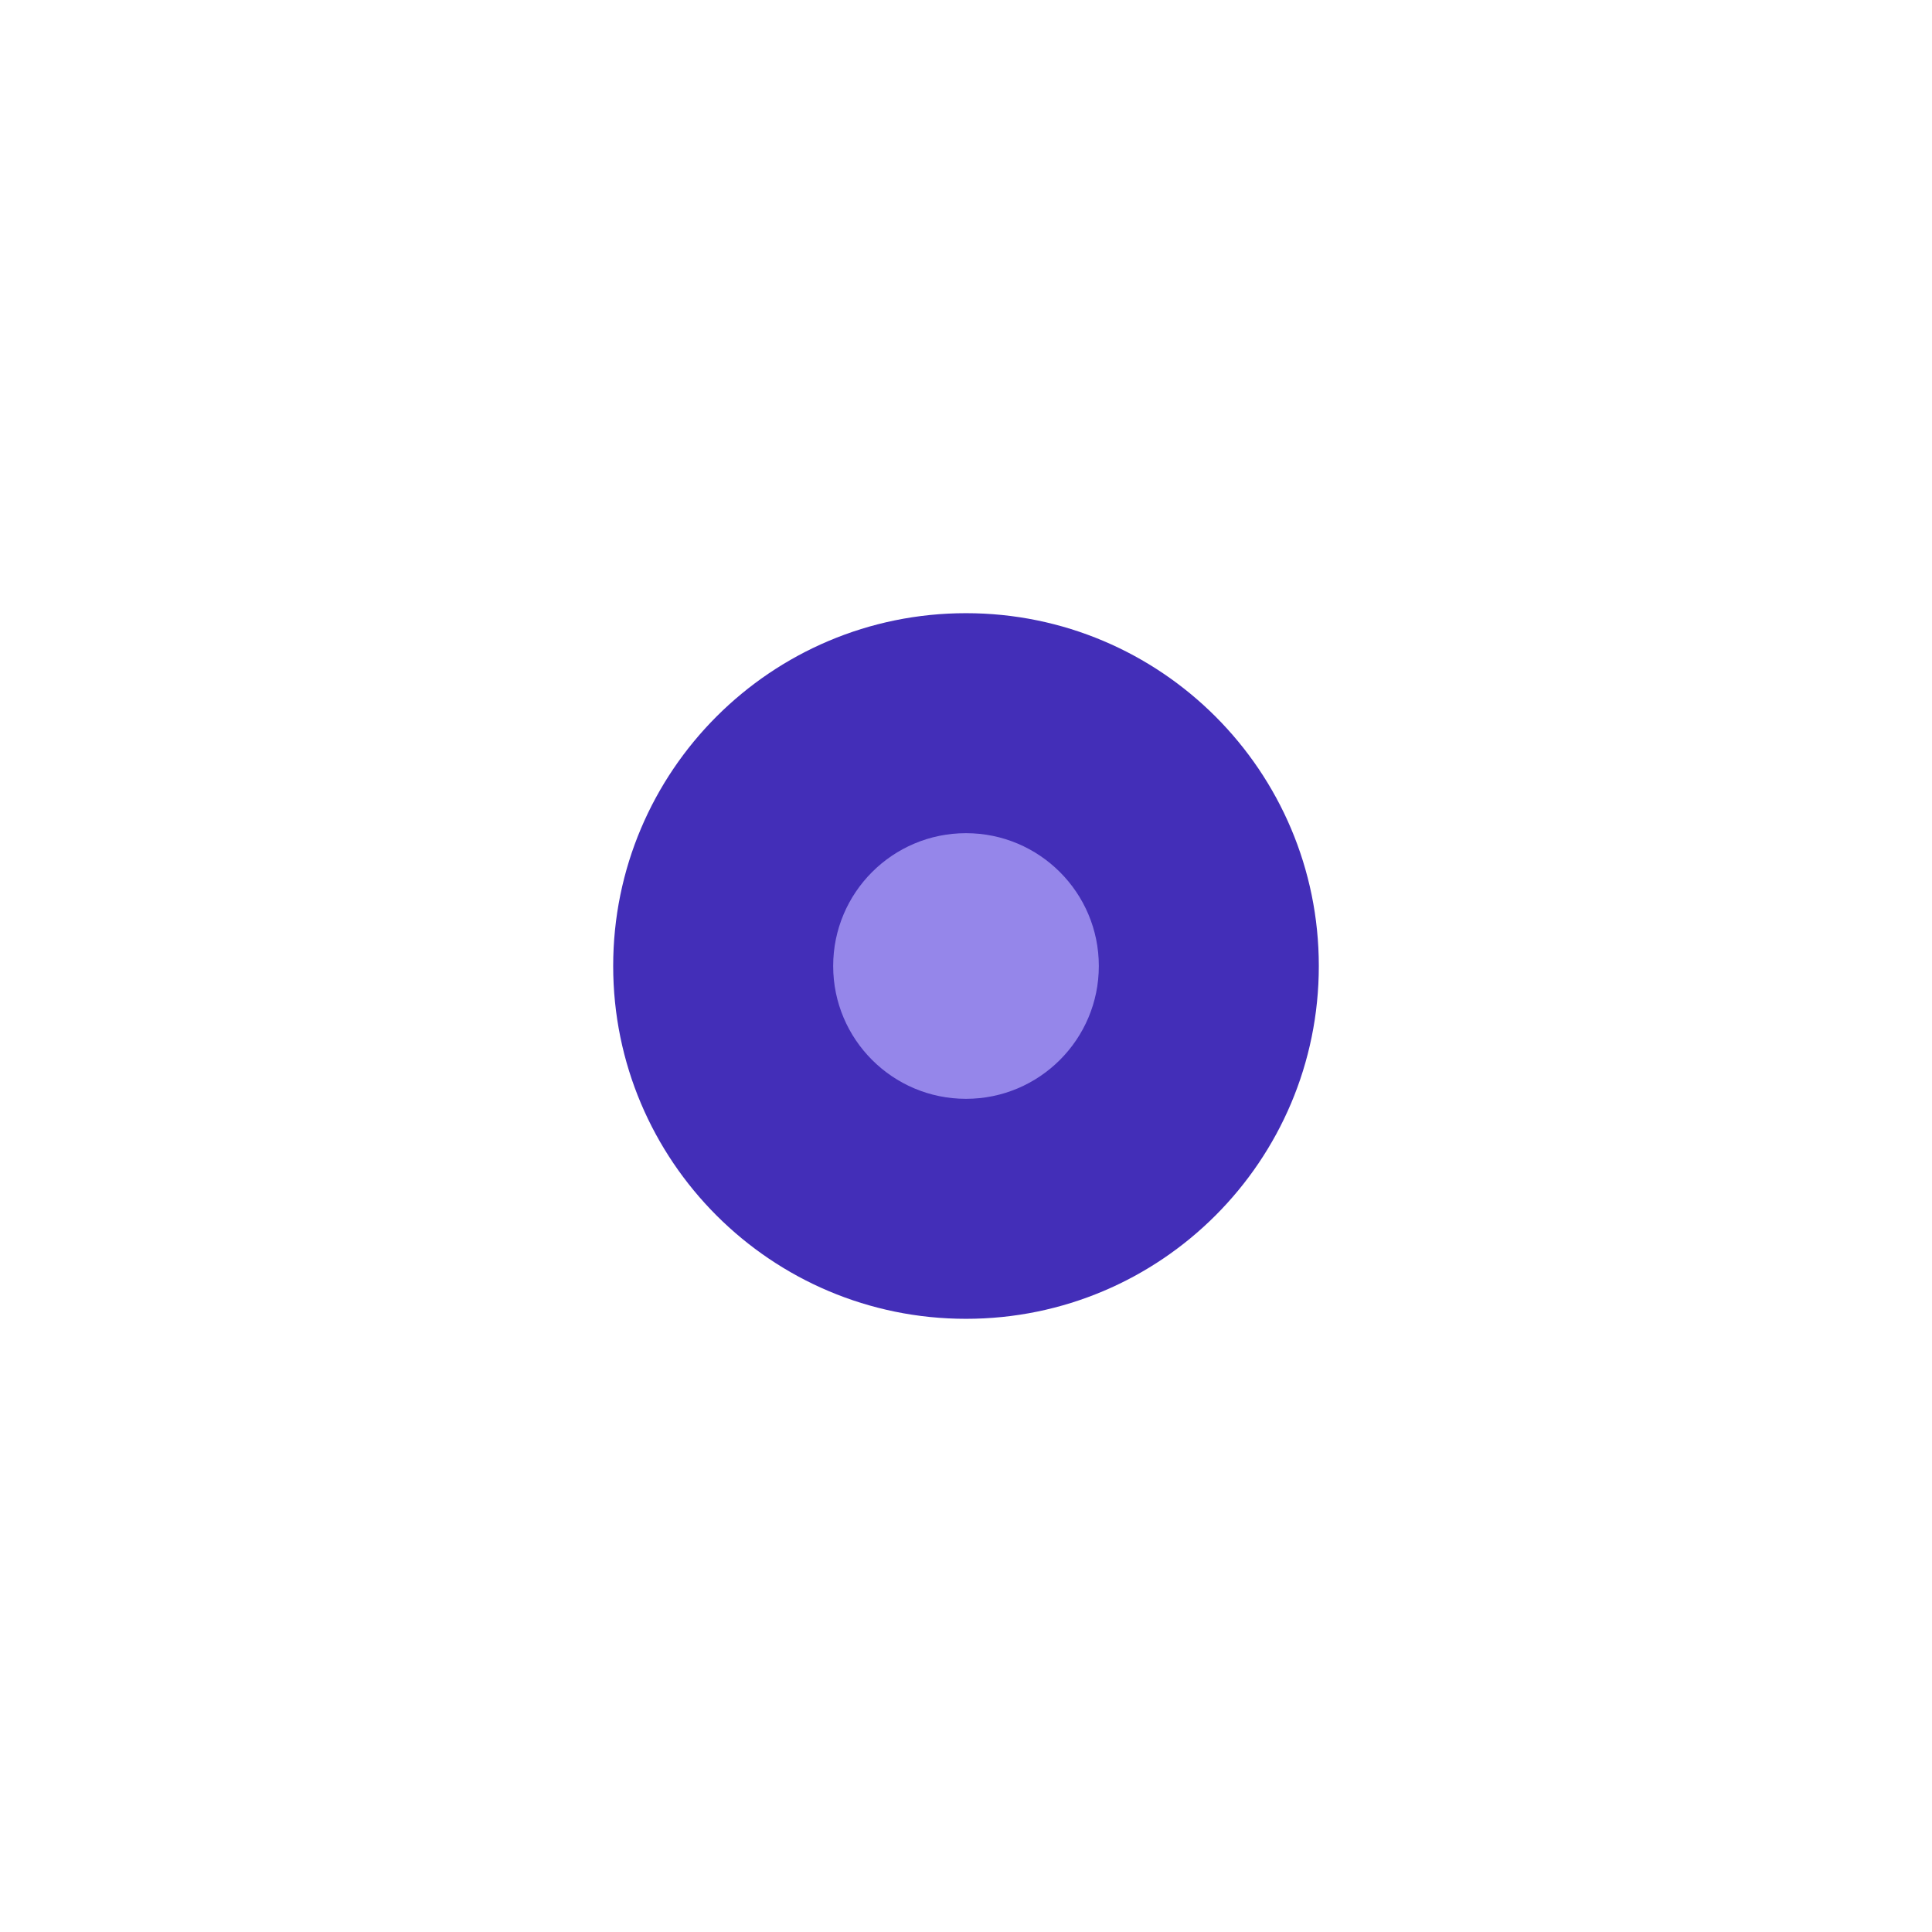
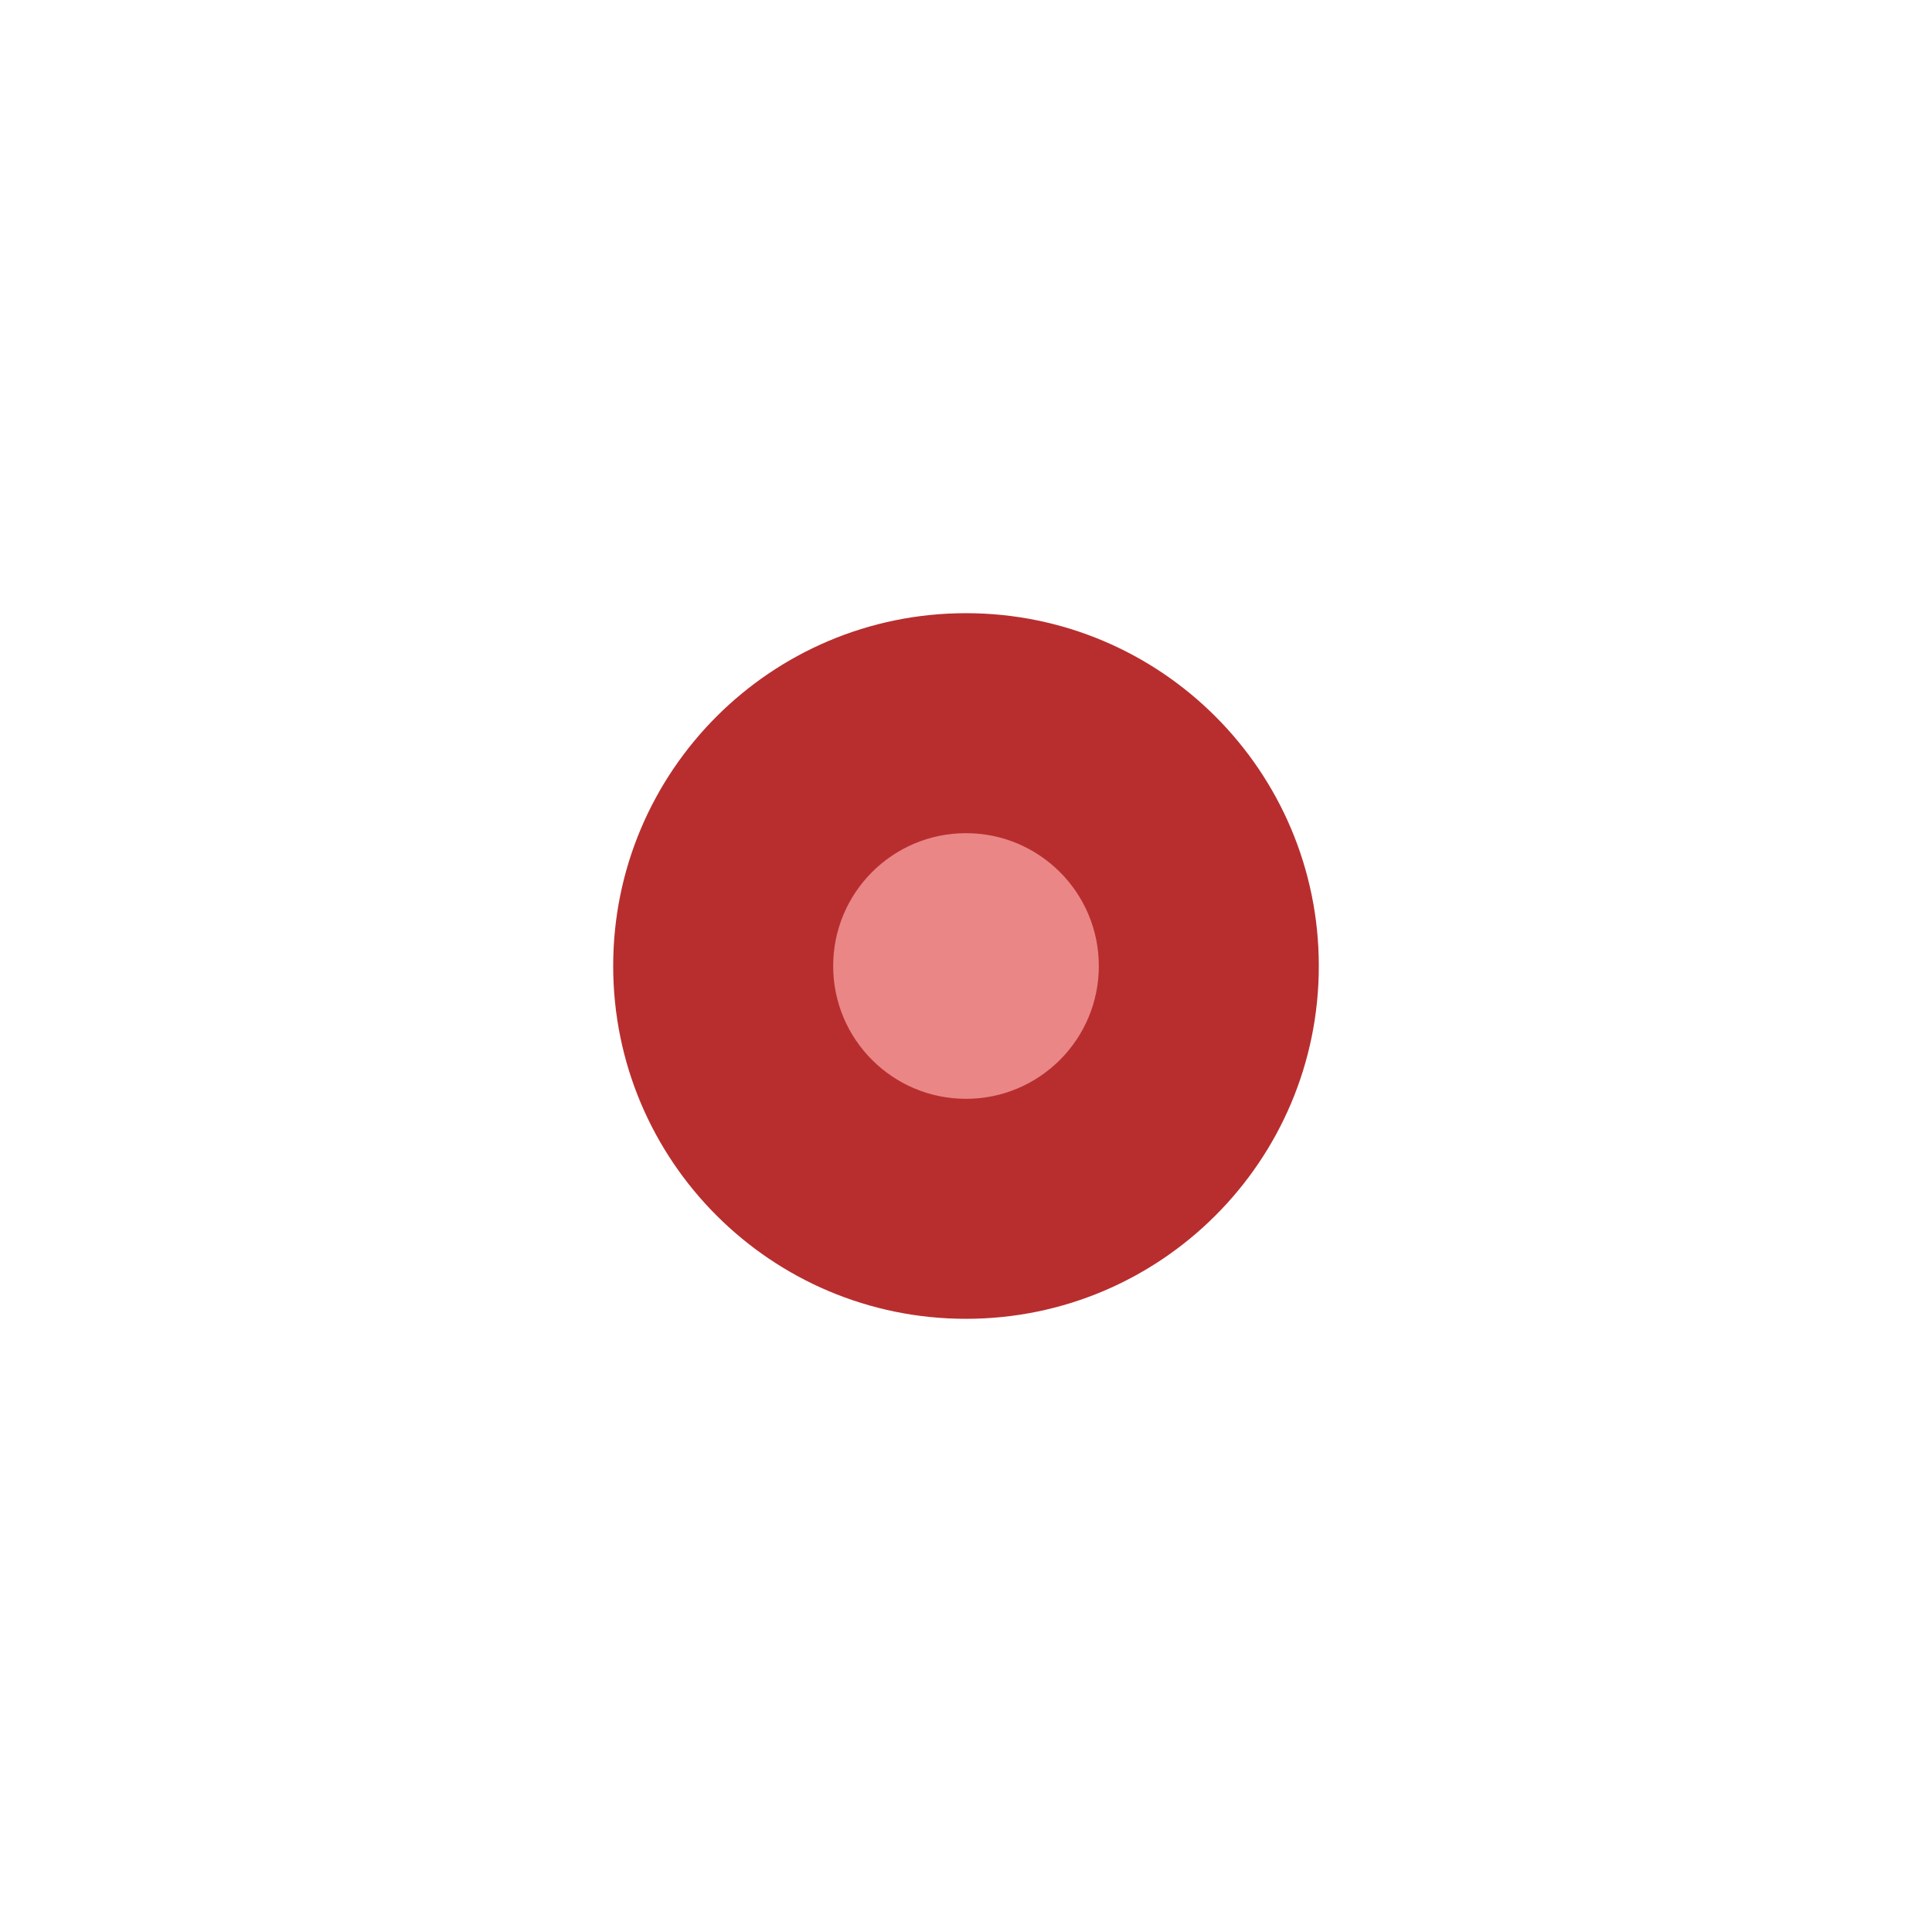
<svg xmlns="http://www.w3.org/2000/svg" width="512" height="512" viewBox="0 0 512 512">
  <g transform="translate(124,124) scale(11)">
-     <circle cx="12" cy="12" r="8.5" fill="hsl(249,60%,45%)" />
-     <circle cx="12" cy="12" r="3.2" fill="hsl(249,70%,72%)" />
+     <circle cx="12" cy="12" r="8.5" fill="hsl(0,60%,45%)" />
+     <circle cx="12" cy="12" r="3.2" fill="hsl(0,70%,72%)" />
  </g>
</svg>
